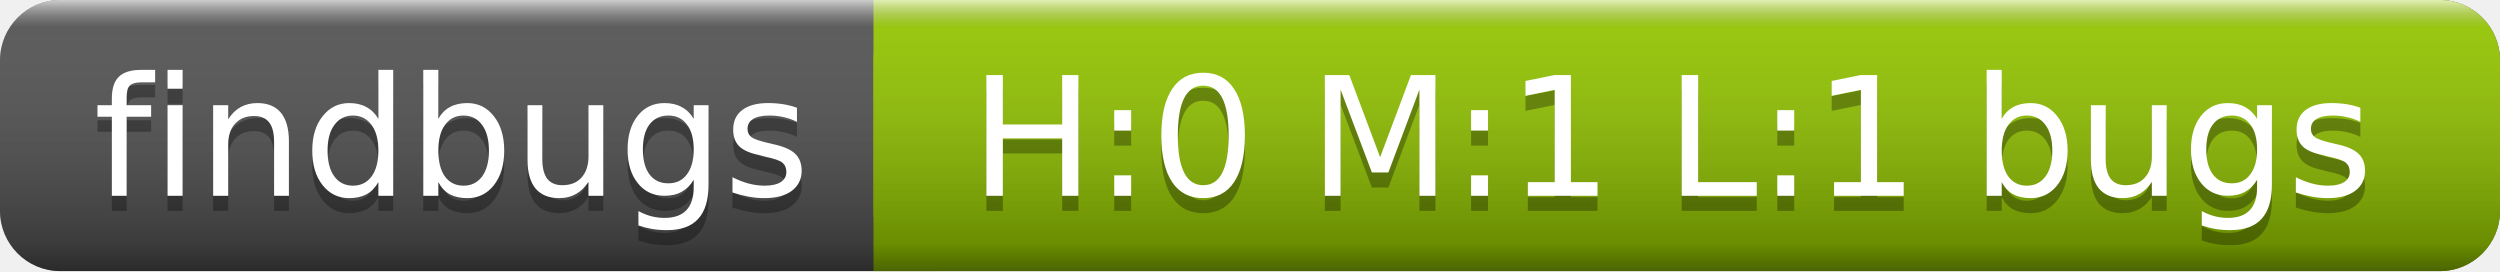
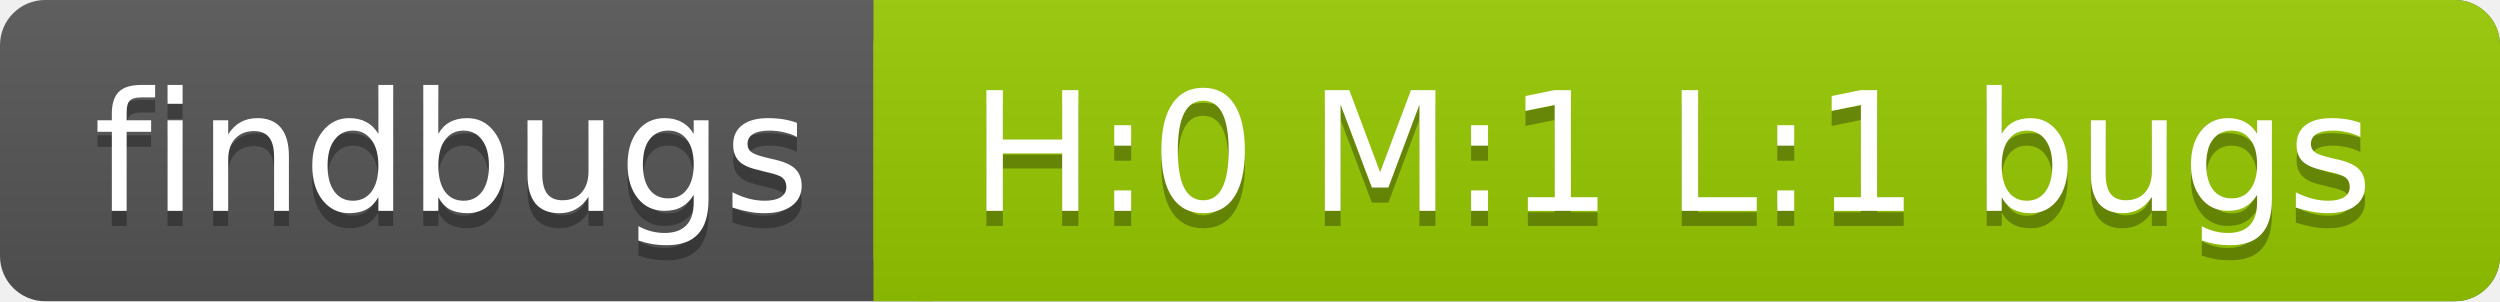
- <svg xmlns="http://www.w3.org/2000/svg" width="166" height="18">
+ <svg xmlns="http://www.w3.org/2000/svg" width="166" height="20">
  <linearGradient id="a" x2="0" y2="100%">
-     <stop offset="0" stop-color="#fff" stop-opacity=".7" />
-     <stop offset=".1" stop-color="#aaa" stop-opacity=".1" />
-     <stop offset=".9" stop-opacity=".3" />
-     <stop offset="1" stop-opacity=".5" />
+     <stop offset="0" stop-color="#bbb" stop-opacity=".1" />
+     <stop offset="1" stop-opacity=".1" />
  </linearGradient>
-   <rect rx="4" width="166" height="18" fill="#555" />
-   <rect rx="4" x="58" width="108" height="18" fill="#97CA00" />
-   <path fill="#97CA00" d="M58 0h4v18h-4z" />
-   <rect rx="4" width="166" height="18" fill="url(#a)" />
+   <rect rx="3" width="166" height="20" fill="#555" />
+   <rect rx="3" x="58" width="108" height="20" fill="#97CA00" />
+   <path fill="#97CA00" d="M58 0h4v20h-4z" />
+   <rect rx="3" width="166" height="20" fill="url(#a)" />
  <g fill="#fff" text-anchor="middle" font-family="DejaVu Sans,Verdana,Geneva,sans-serif" font-size="11">
-     <text x="30" y="14" fill="#010101" fill-opacity=".3">findbugs</text>
-     <text x="30" y="13">findbugs</text>
-     <text x="111" y="14" fill="#010101" fill-opacity=".3">H:0 M:1 L:1 bugs</text>
-     <text x="111" y="13">H:0 M:1 L:1 bugs</text>
+     <text x="30" y="15" fill="#010101" fill-opacity=".3">findbugs</text>
+     <text x="30" y="14">findbugs</text>
+     <text x="111" y="15" fill="#010101" fill-opacity=".3">H:0 M:1 L:1 bugs</text>
+     <text x="111" y="14">H:0 M:1 L:1 bugs</text>
  </g>
</svg>
